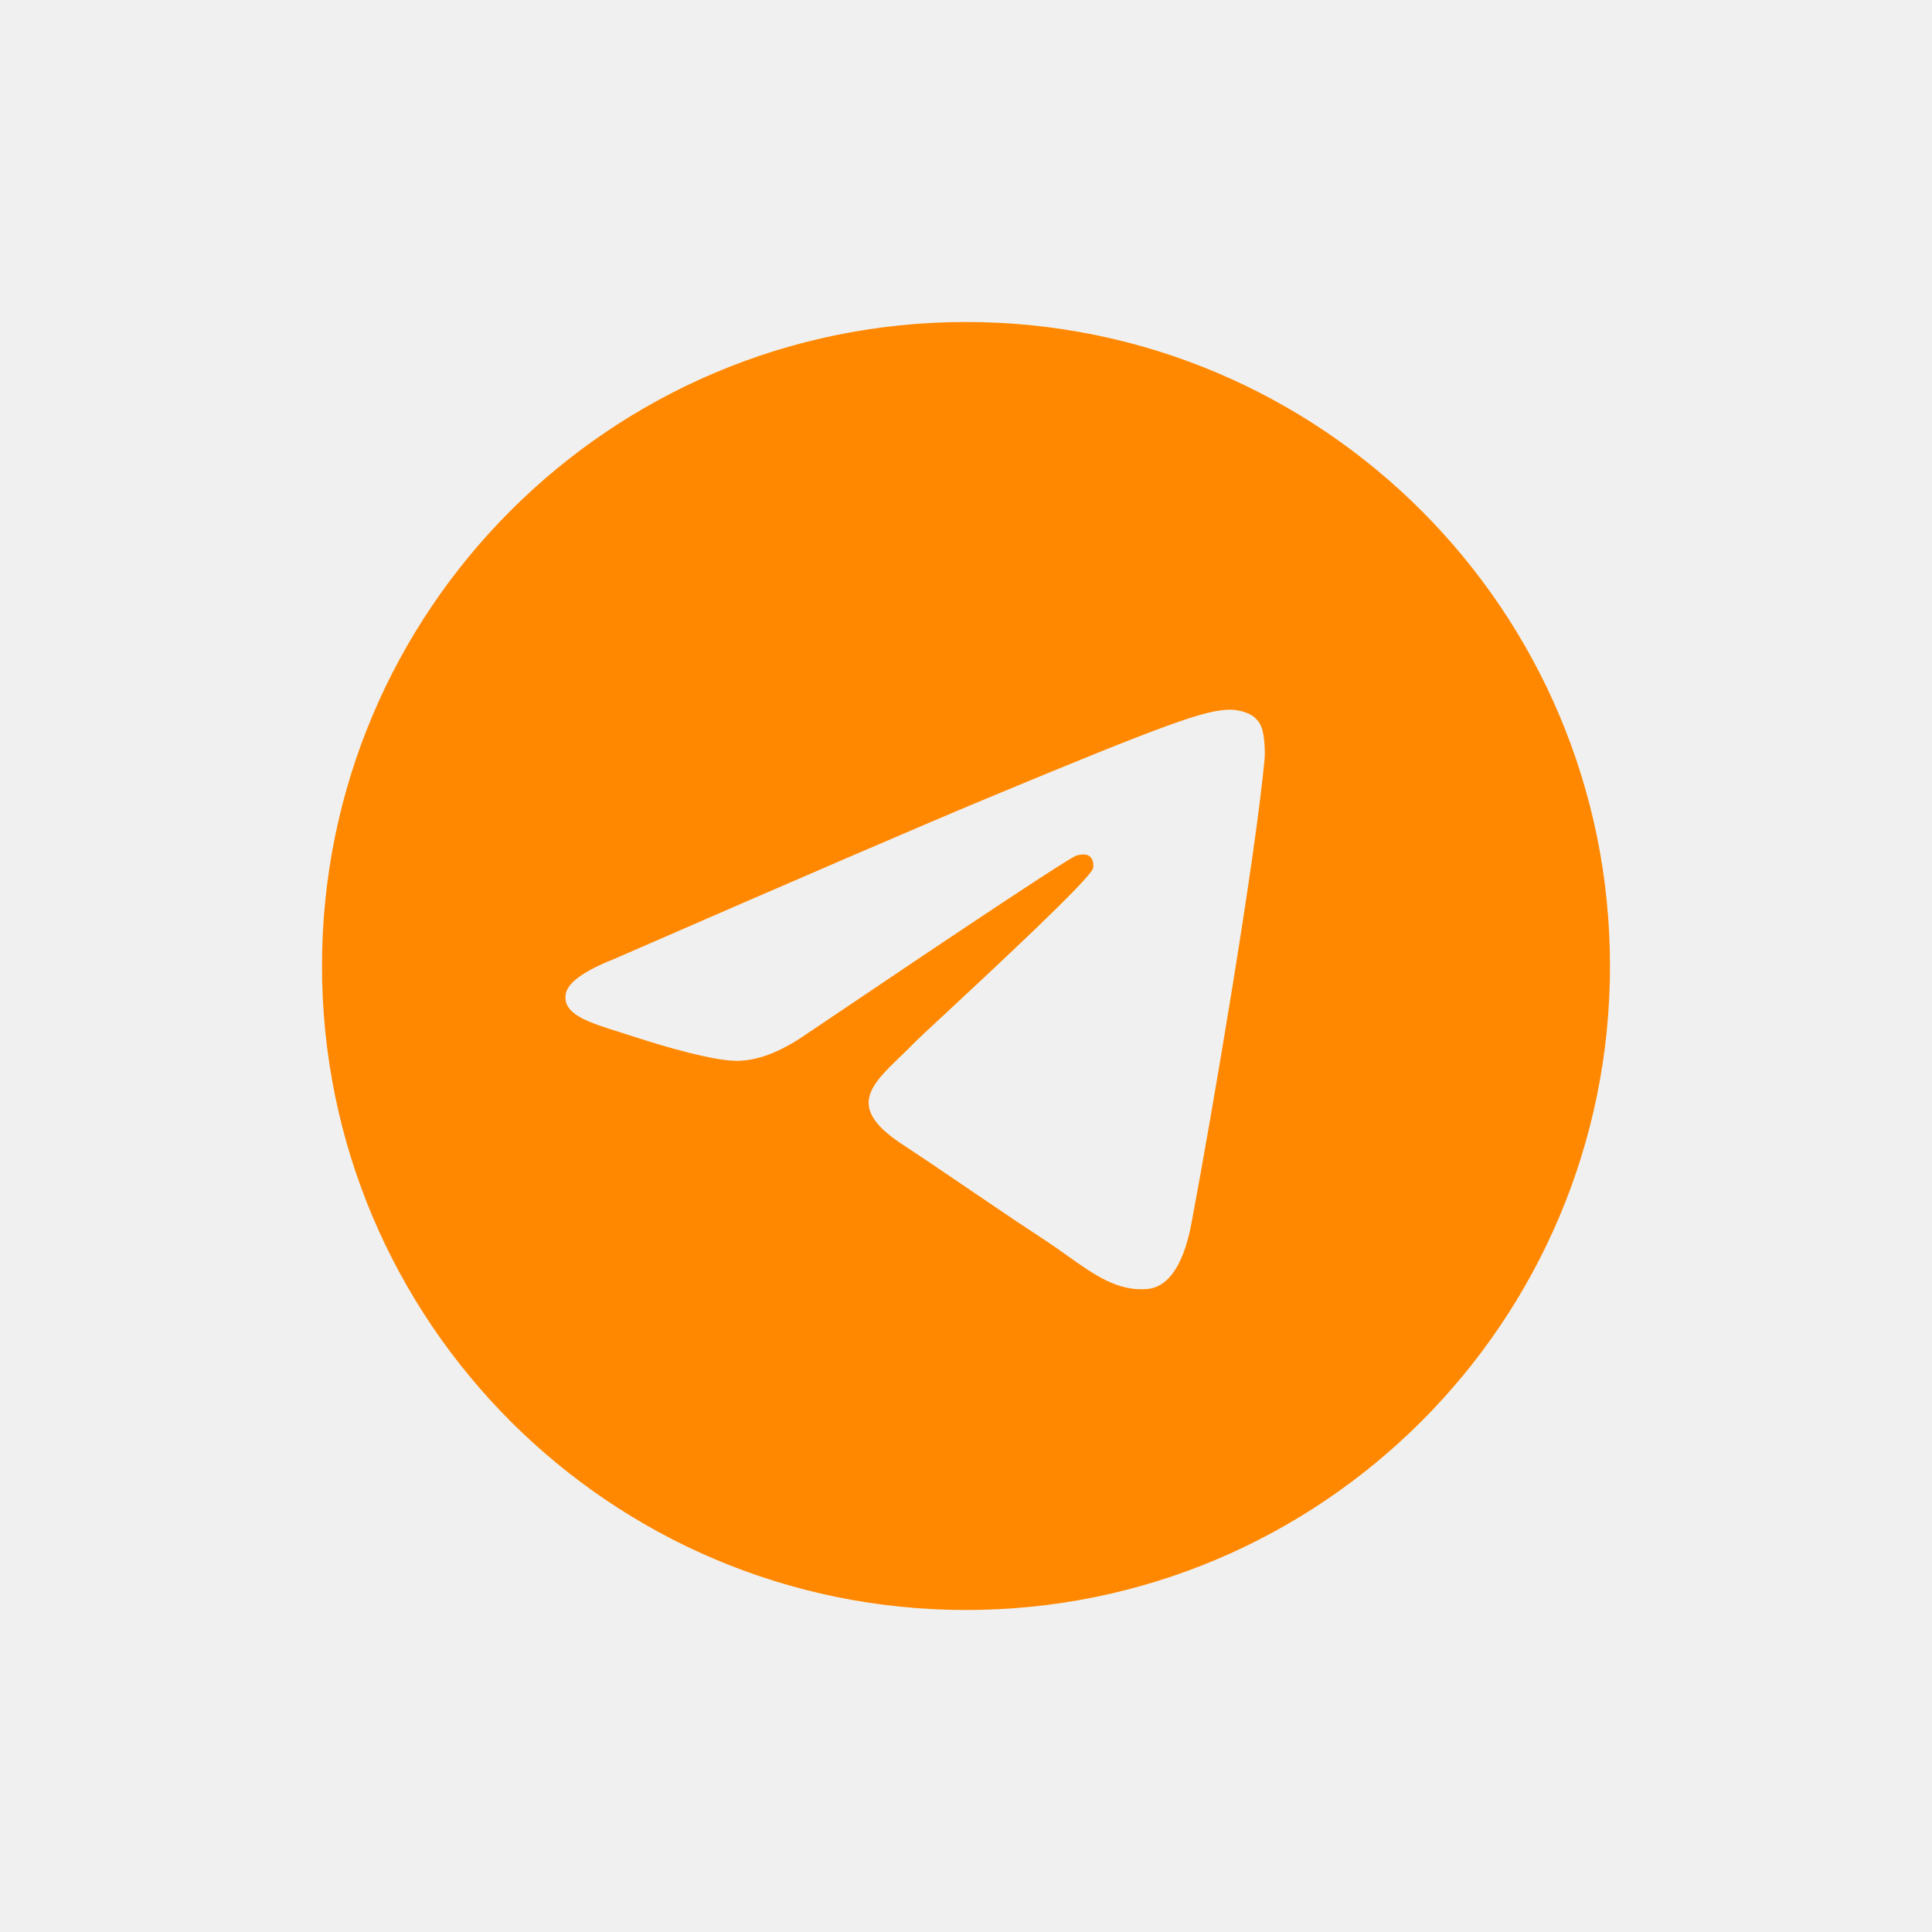
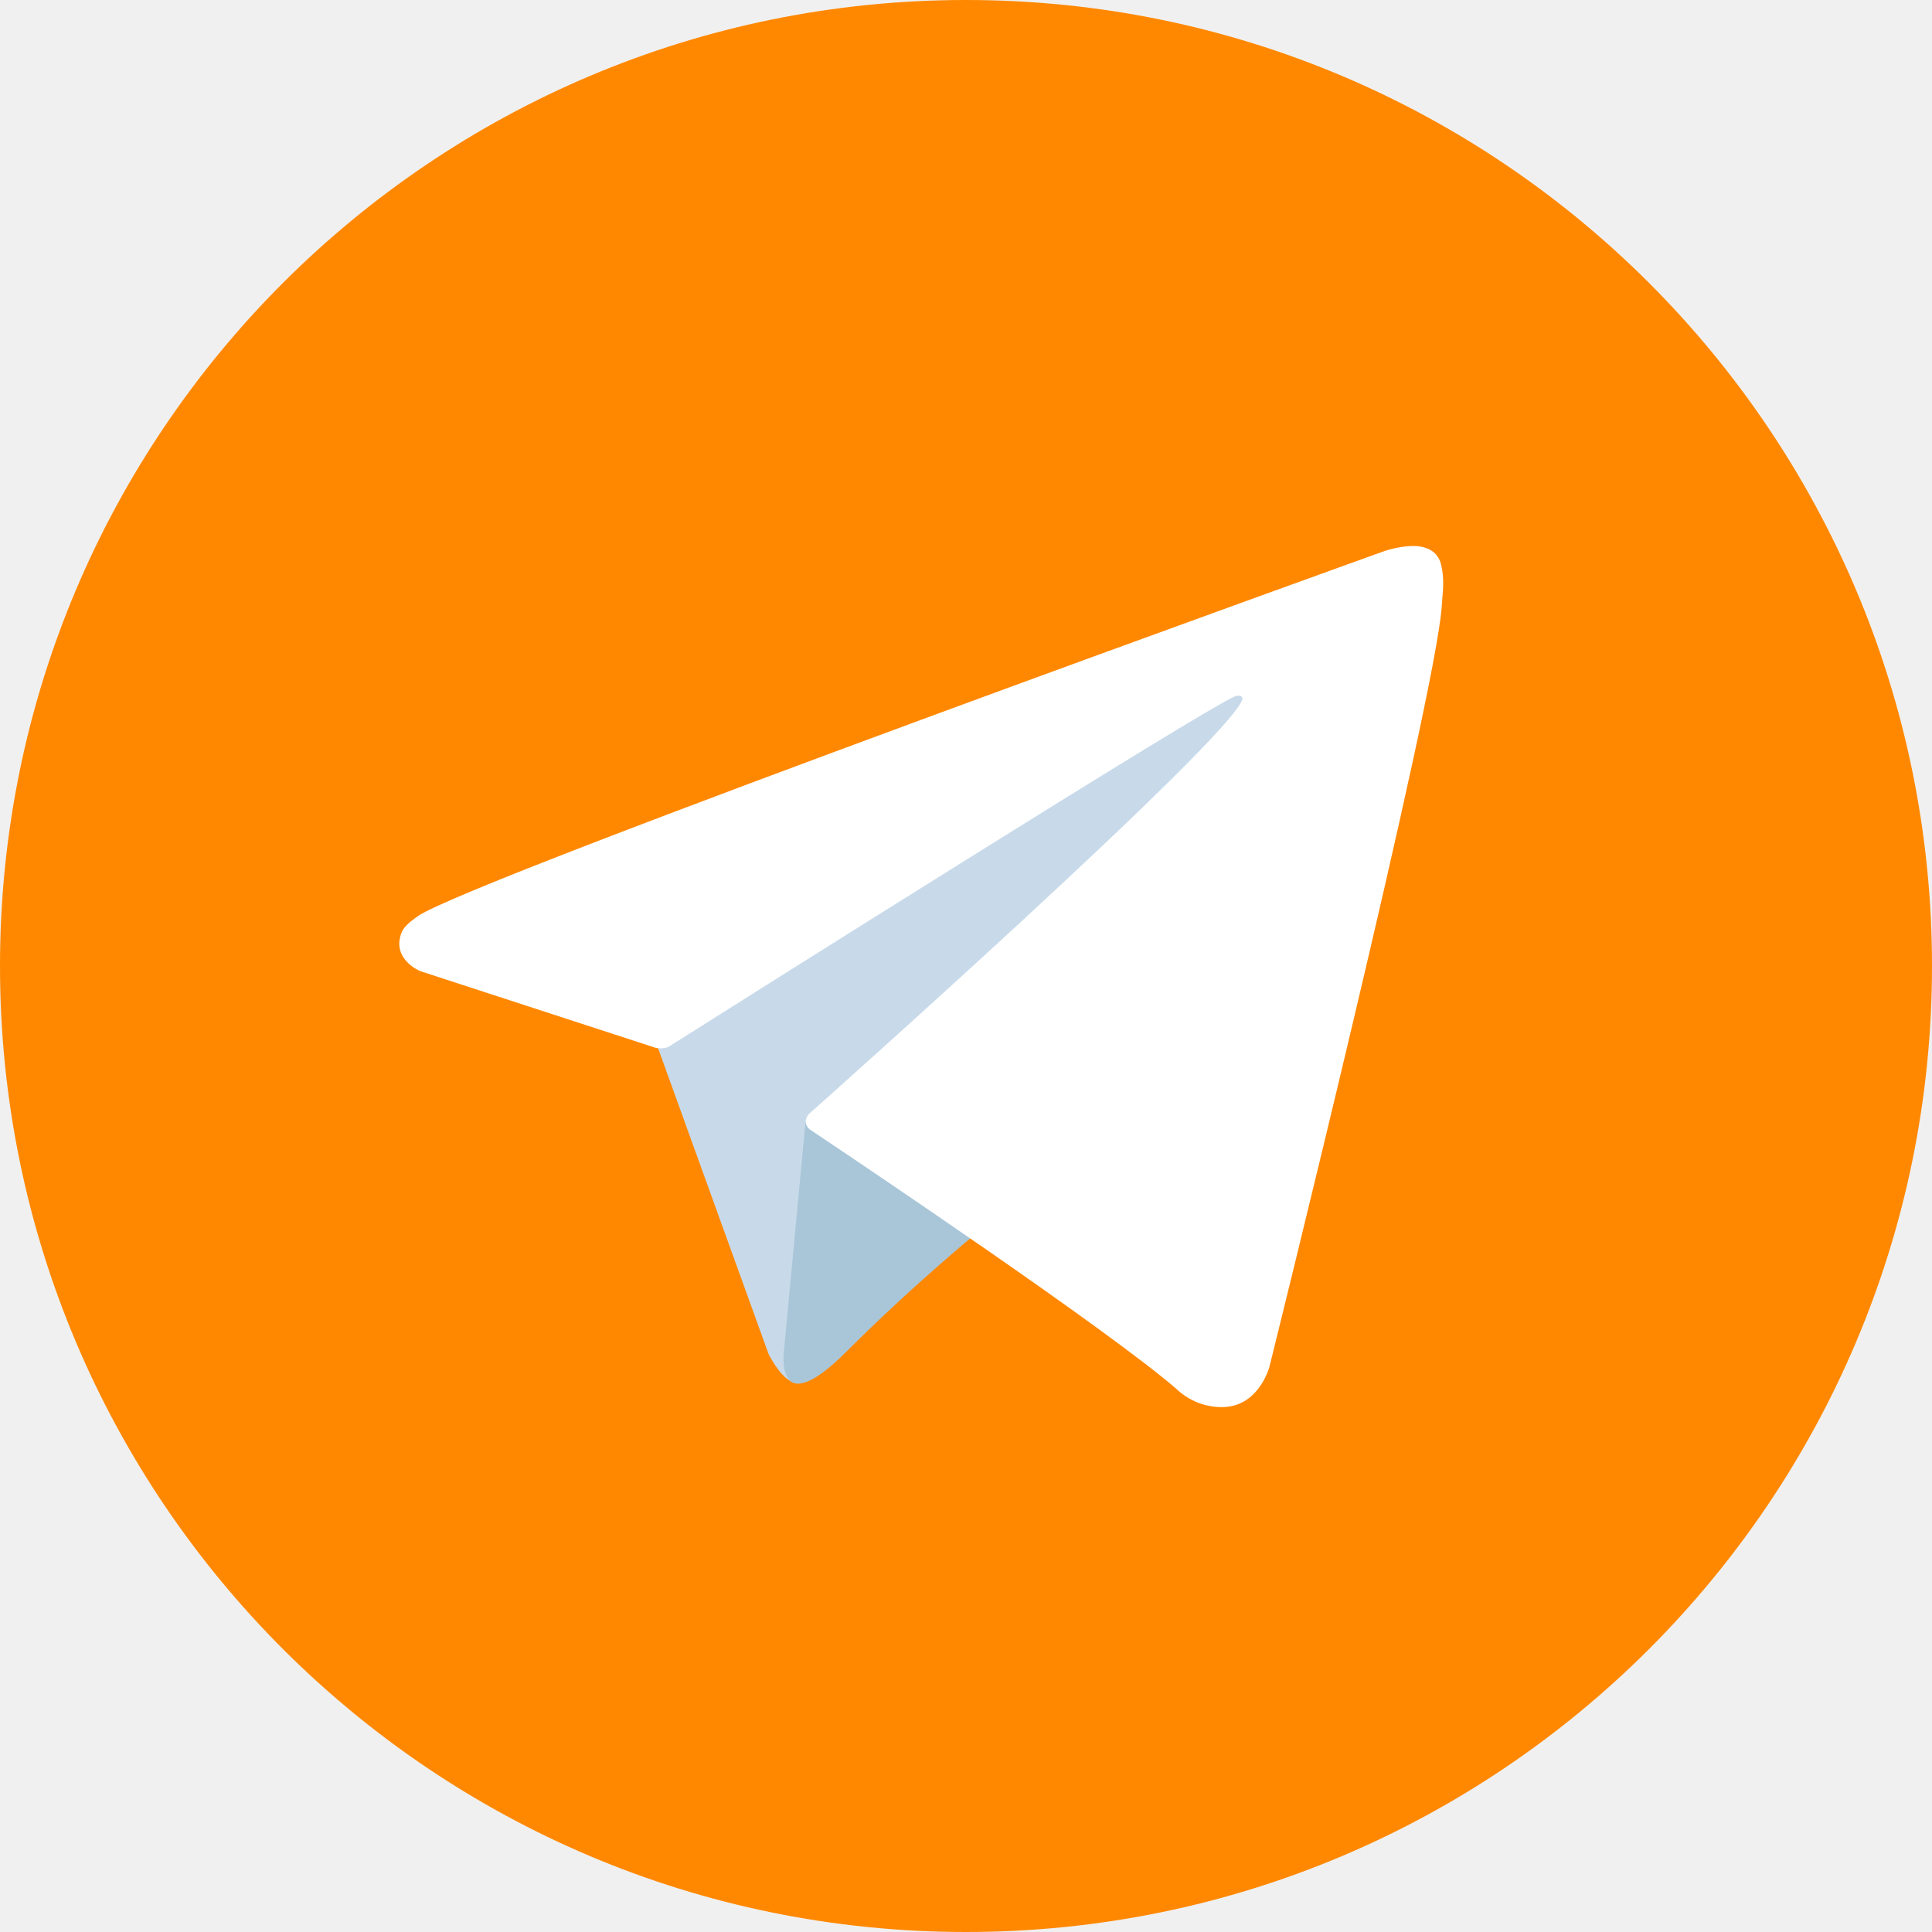
- <svg xmlns="http://www.w3.org/2000/svg" width="30" height="30" viewBox="0 0 30 30" fill="none">
-   <path fill-rule="evenodd" clip-rule="evenodd" d="M25 15C25 20.523 20.523 25 15 25C9.477 25 5 20.523 5 15C5 9.477 9.477 5 15 5C20.523 5 25 9.477 25 15ZM15.358 12.383C14.386 12.787 12.442 13.624 9.527 14.895C9.053 15.083 8.805 15.267 8.783 15.447C8.744 15.751 9.126 15.871 9.645 16.034C9.715 16.056 9.788 16.079 9.863 16.104C10.374 16.27 11.061 16.464 11.418 16.472C11.742 16.479 12.103 16.345 12.502 16.071C15.226 14.232 16.632 13.303 16.72 13.283C16.782 13.269 16.869 13.251 16.927 13.303C16.986 13.355 16.98 13.454 16.974 13.48C16.936 13.641 15.44 15.032 14.666 15.752C14.425 15.976 14.253 16.135 14.218 16.171C14.14 16.253 14.06 16.33 13.983 16.404C13.509 16.861 13.153 17.204 14.003 17.764C14.411 18.033 14.738 18.256 15.064 18.478C15.42 18.72 15.775 18.962 16.235 19.263C16.352 19.34 16.463 19.419 16.572 19.497C16.987 19.793 17.359 20.058 17.819 20.015C18.086 19.991 18.362 19.74 18.502 18.99C18.834 17.219 19.485 13.382 19.635 11.801C19.648 11.662 19.632 11.485 19.618 11.407C19.605 11.329 19.577 11.218 19.476 11.136C19.356 11.039 19.171 11.019 19.089 11.02C18.712 11.027 18.135 11.227 15.358 12.383Z" fill="#FF8800" />
+ <svg xmlns="http://www.w3.org/2000/svg" id="Livello_1" data-name="Livello 1" viewBox="0 0 240 240">
+   <defs>
+     <linearGradient id="linear-gradient" x1="120" y1="240" x2="120" gradientUnits="userSpaceOnUse">
+       <stop offset="0" stop-color="#1d93d2" />
+       <stop offset="1" stop-color="#38b0e3" />
+     </linearGradient>
+   </defs>
+   <circle cx="120" cy="120" r="120" fill="#FF8800" />
+   <path d="M81.229,128.772l14.237,39.406s1.78,3.687,3.686,3.687,30.255-29.492,30.255-29.492l31.525-60.89L81.737,118.6Z" fill="#c8daea" />
+   <path d="M100.106,138.878l-2.733,29.046s-1.144,8.9,7.754,0,17.415-15.763,17.415-15.763" fill="#a9c6d8" />
+   <path d="M81.486,130.178,52.2,120.636s-3.5-1.42-2.373-4.64c.232-.664.7-1.229,2.1-2.2,6.489-4.523,120.106-45.36,120.106-45.36s3.208-1.081,5.1-.362a2.766,2.766,0,0,1,1.885,2.055,9.357,9.357,0,0,1,.254,2.585c-.009.752-.1,1.449-.169,2.542-.692,11.165-21.4,94.493-21.4,94.493s-1.239,4.876-5.678,5.043A8.13,8.13,0,0,1,146.1,172.5c-8.711-7.493-38.819-27.727-45.472-32.177a1.27,1.27,0,0,1-.546-.9c-.093-.469.417-1.05.417-1.05s52.426-46.6,53.821-51.492c.108-.379-.3-.566-.848-.4-3.482,1.281-63.844,39.4-70.506,43.607A3.21,3.21,0,0,1,81.486,130.178Z" fill="#fff" />
</svg>
